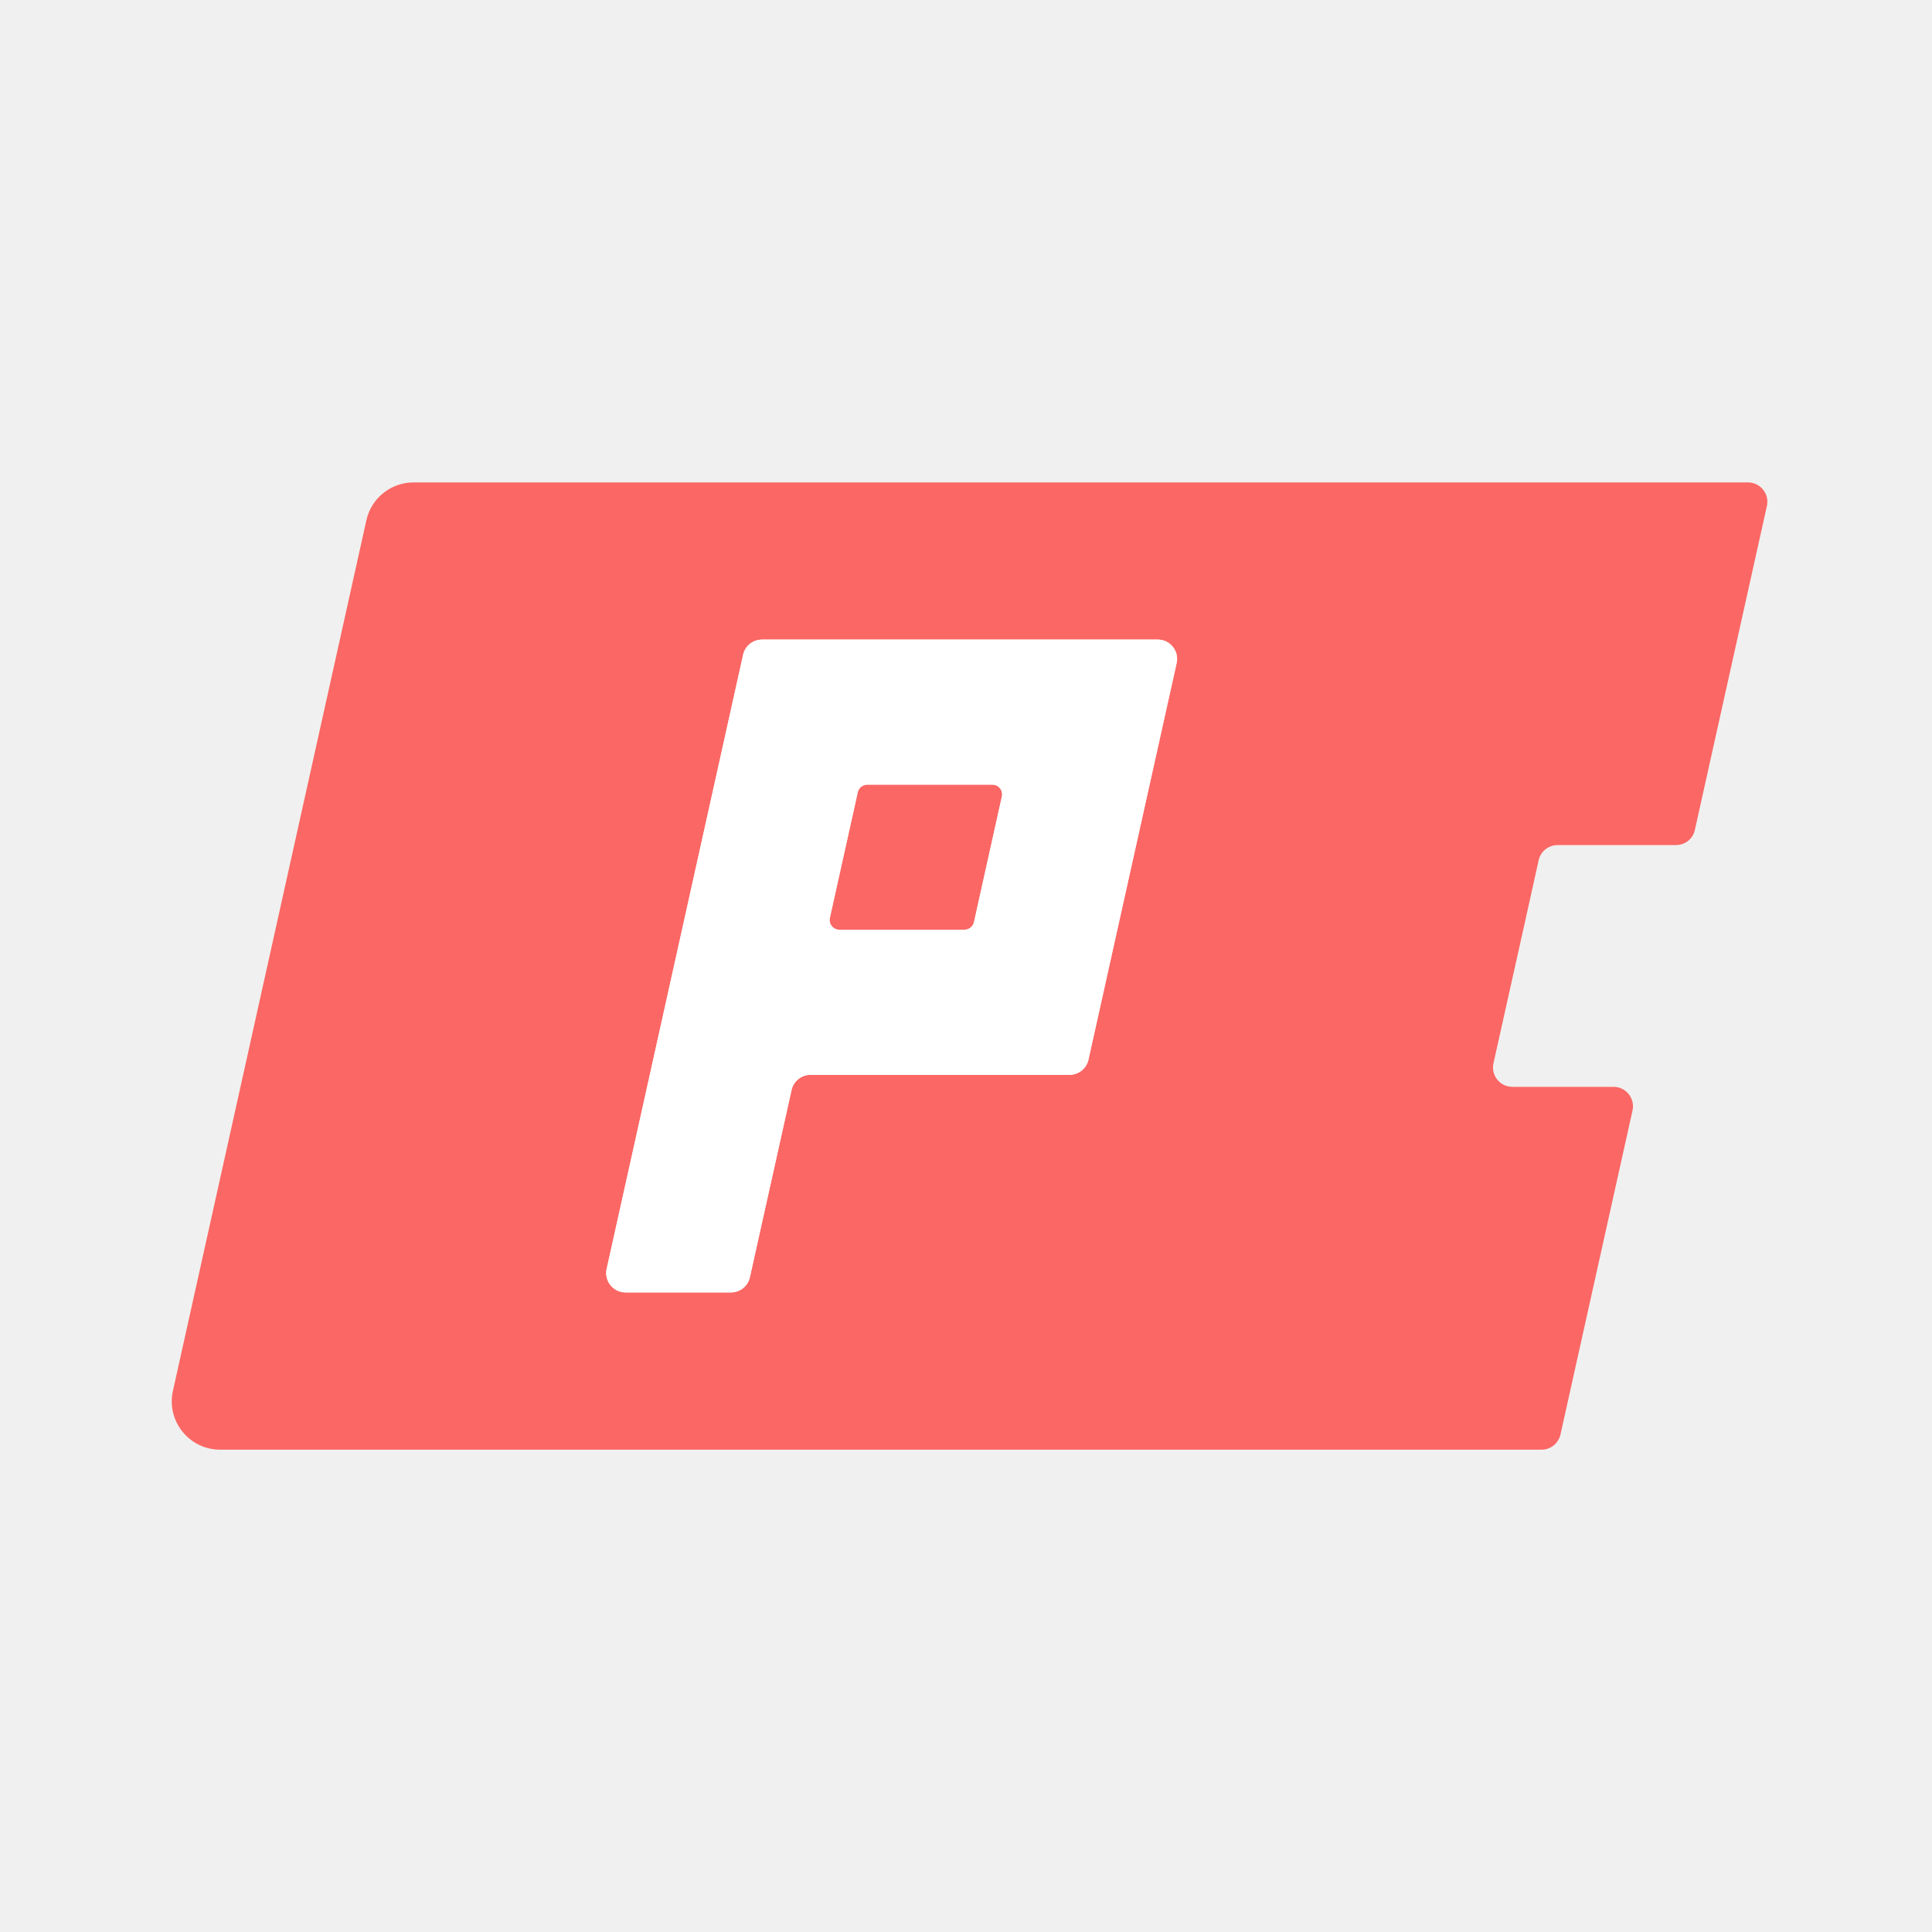
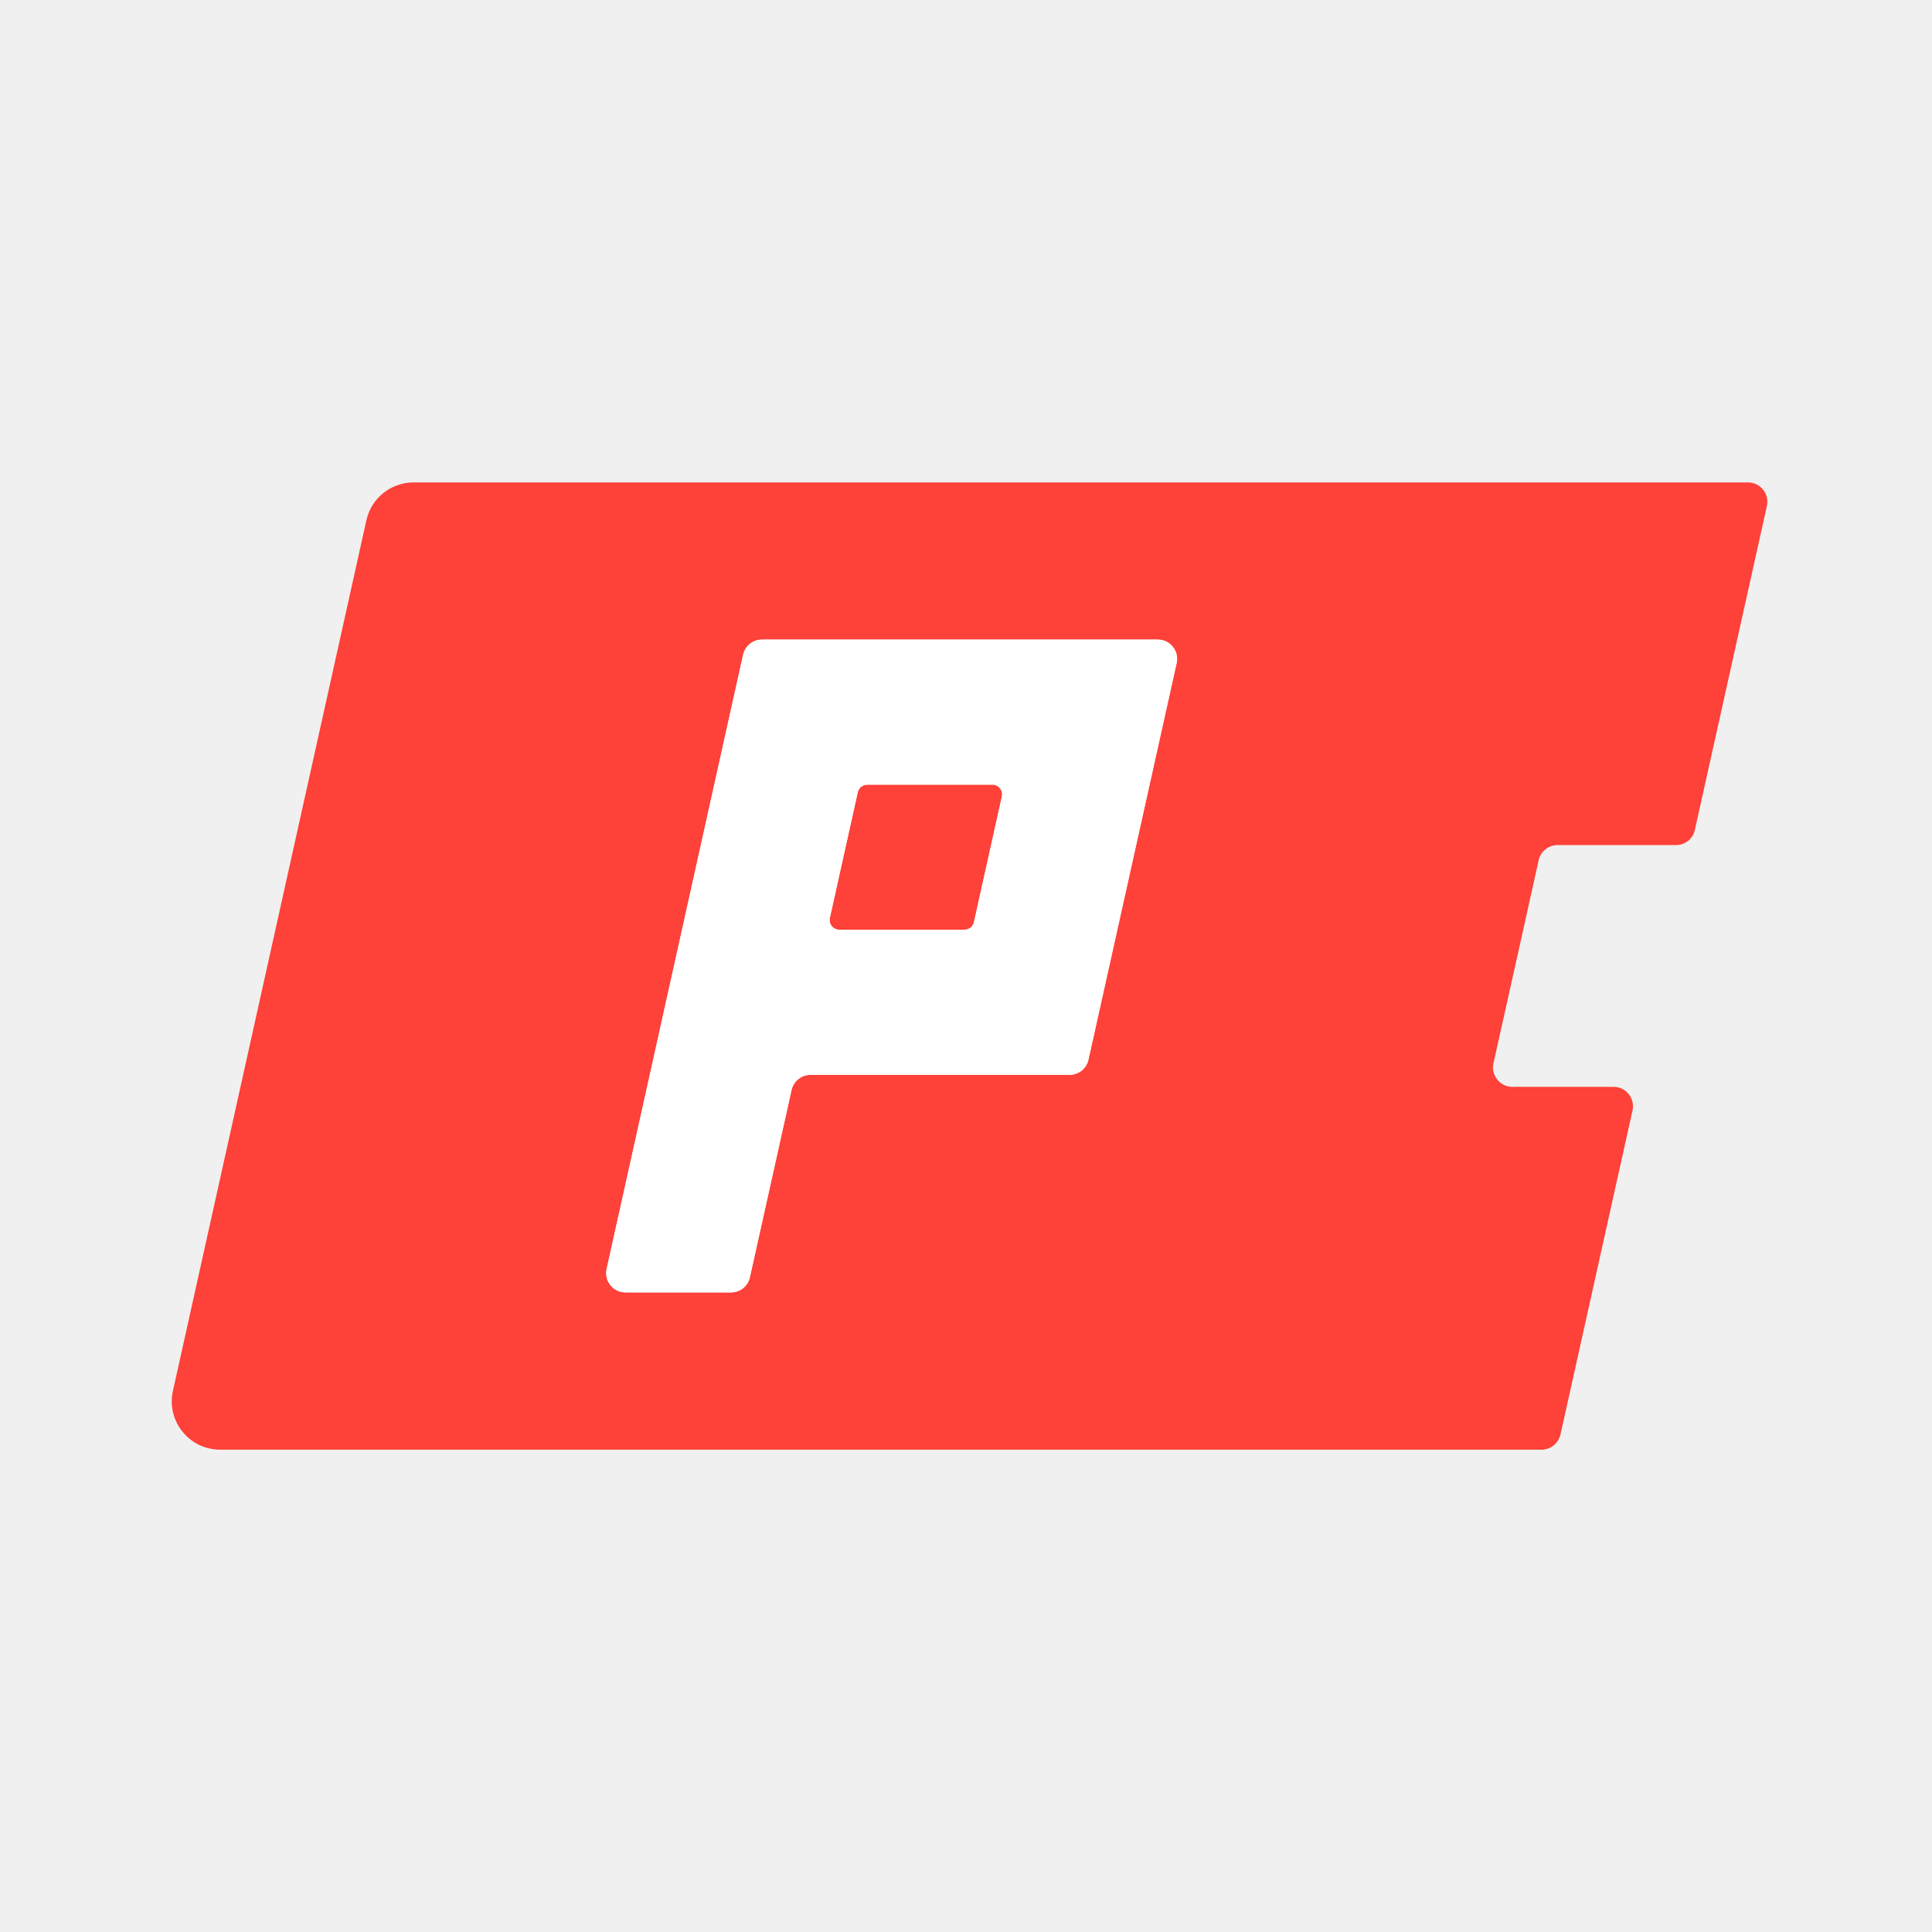
<svg xmlns="http://www.w3.org/2000/svg" preserveAspectRatio="none" overflow="visible" style="display: block;" width="20" height="20" viewBox="0 0 20 20" fill="none">
  <g id="pick-pass-icon">
-     <path id="Subtract" d="M18.095 4.994C18.223 4.994 18.318 5.112 18.291 5.237L17.545 8.592C17.525 8.684 17.444 8.748 17.35 8.748H16.123C16.03 8.749 15.948 8.813 15.928 8.905L15.778 9.582L15.46 11.008C15.433 11.133 15.528 11.251 15.656 11.251H16.704C16.832 11.251 16.927 11.37 16.9 11.495L16.154 14.85C16.133 14.941 16.052 15.007 15.959 15.007H2.279C1.959 15.007 1.721 14.711 1.79 14.399L3.793 5.385C3.844 5.156 4.047 4.994 4.282 4.994H18.095ZM7.888 6.621C7.795 6.621 7.713 6.685 7.693 6.777L6.28 13.136C6.252 13.261 6.347 13.379 6.475 13.379H7.567C7.661 13.379 7.742 13.315 7.762 13.223L8.194 11.284C8.214 11.192 8.296 11.127 8.389 11.126H11.072C11.165 11.126 11.247 11.062 11.267 10.97L12.18 6.864C12.208 6.739 12.113 6.621 11.985 6.621H7.888ZM10.274 8.122C10.338 8.122 10.385 8.182 10.371 8.245L10.082 9.546C10.072 9.592 10.032 9.624 9.985 9.624H8.687C8.623 9.624 8.576 9.565 8.59 9.502L8.879 8.201C8.89 8.155 8.93 8.123 8.977 8.122H10.274Z" fill="#FB6764" />
+     <path id="Subtract" d="M18.095 4.994C18.223 4.994 18.318 5.112 18.291 5.237L17.545 8.592C17.525 8.684 17.444 8.748 17.35 8.748H16.123C16.03 8.749 15.948 8.813 15.928 8.905L15.778 9.582L15.46 11.008C15.433 11.133 15.528 11.251 15.656 11.251H16.704C16.832 11.251 16.927 11.37 16.9 11.495L16.154 14.85C16.133 14.941 16.052 15.007 15.959 15.007H2.279C1.959 15.007 1.721 14.711 1.79 14.399L3.793 5.385C3.844 5.156 4.047 4.994 4.282 4.994H18.095ZM7.888 6.621C7.795 6.621 7.713 6.685 7.693 6.777L6.28 13.136C6.252 13.261 6.347 13.379 6.475 13.379H7.567C7.661 13.379 7.742 13.315 7.762 13.223L8.194 11.284C8.214 11.192 8.296 11.127 8.389 11.126H11.072C11.165 11.126 11.247 11.062 11.267 10.97L12.18 6.864C12.208 6.739 12.113 6.621 11.985 6.621H7.888ZM10.274 8.122C10.338 8.122 10.385 8.182 10.371 8.245L10.082 9.546C10.072 9.592 10.032 9.624 9.985 9.624H8.687C8.623 9.624 8.576 9.565 8.59 9.502L8.879 8.201C8.89 8.155 8.93 8.123 8.977 8.122H10.274Z" fill="#FE4139" />
    <path id="Subtract_2" d="M11.986 6.621C12.113 6.621 12.208 6.739 12.181 6.864L11.268 10.97C11.247 11.062 11.166 11.127 11.072 11.127H8.39C8.296 11.127 8.215 11.192 8.194 11.284L7.763 13.223C7.742 13.314 7.662 13.379 7.568 13.379H6.476C6.348 13.379 6.253 13.261 6.28 13.136L7.693 6.777C7.714 6.685 7.795 6.621 7.889 6.621H11.986ZM8.978 8.123C8.931 8.123 8.89 8.155 8.88 8.201L8.591 9.502C8.577 9.565 8.625 9.625 8.689 9.625H9.985C10.032 9.624 10.073 9.592 10.083 9.546L10.372 8.245C10.386 8.182 10.338 8.123 10.274 8.123H8.978Z" fill="white" />
  </g>
</svg>
